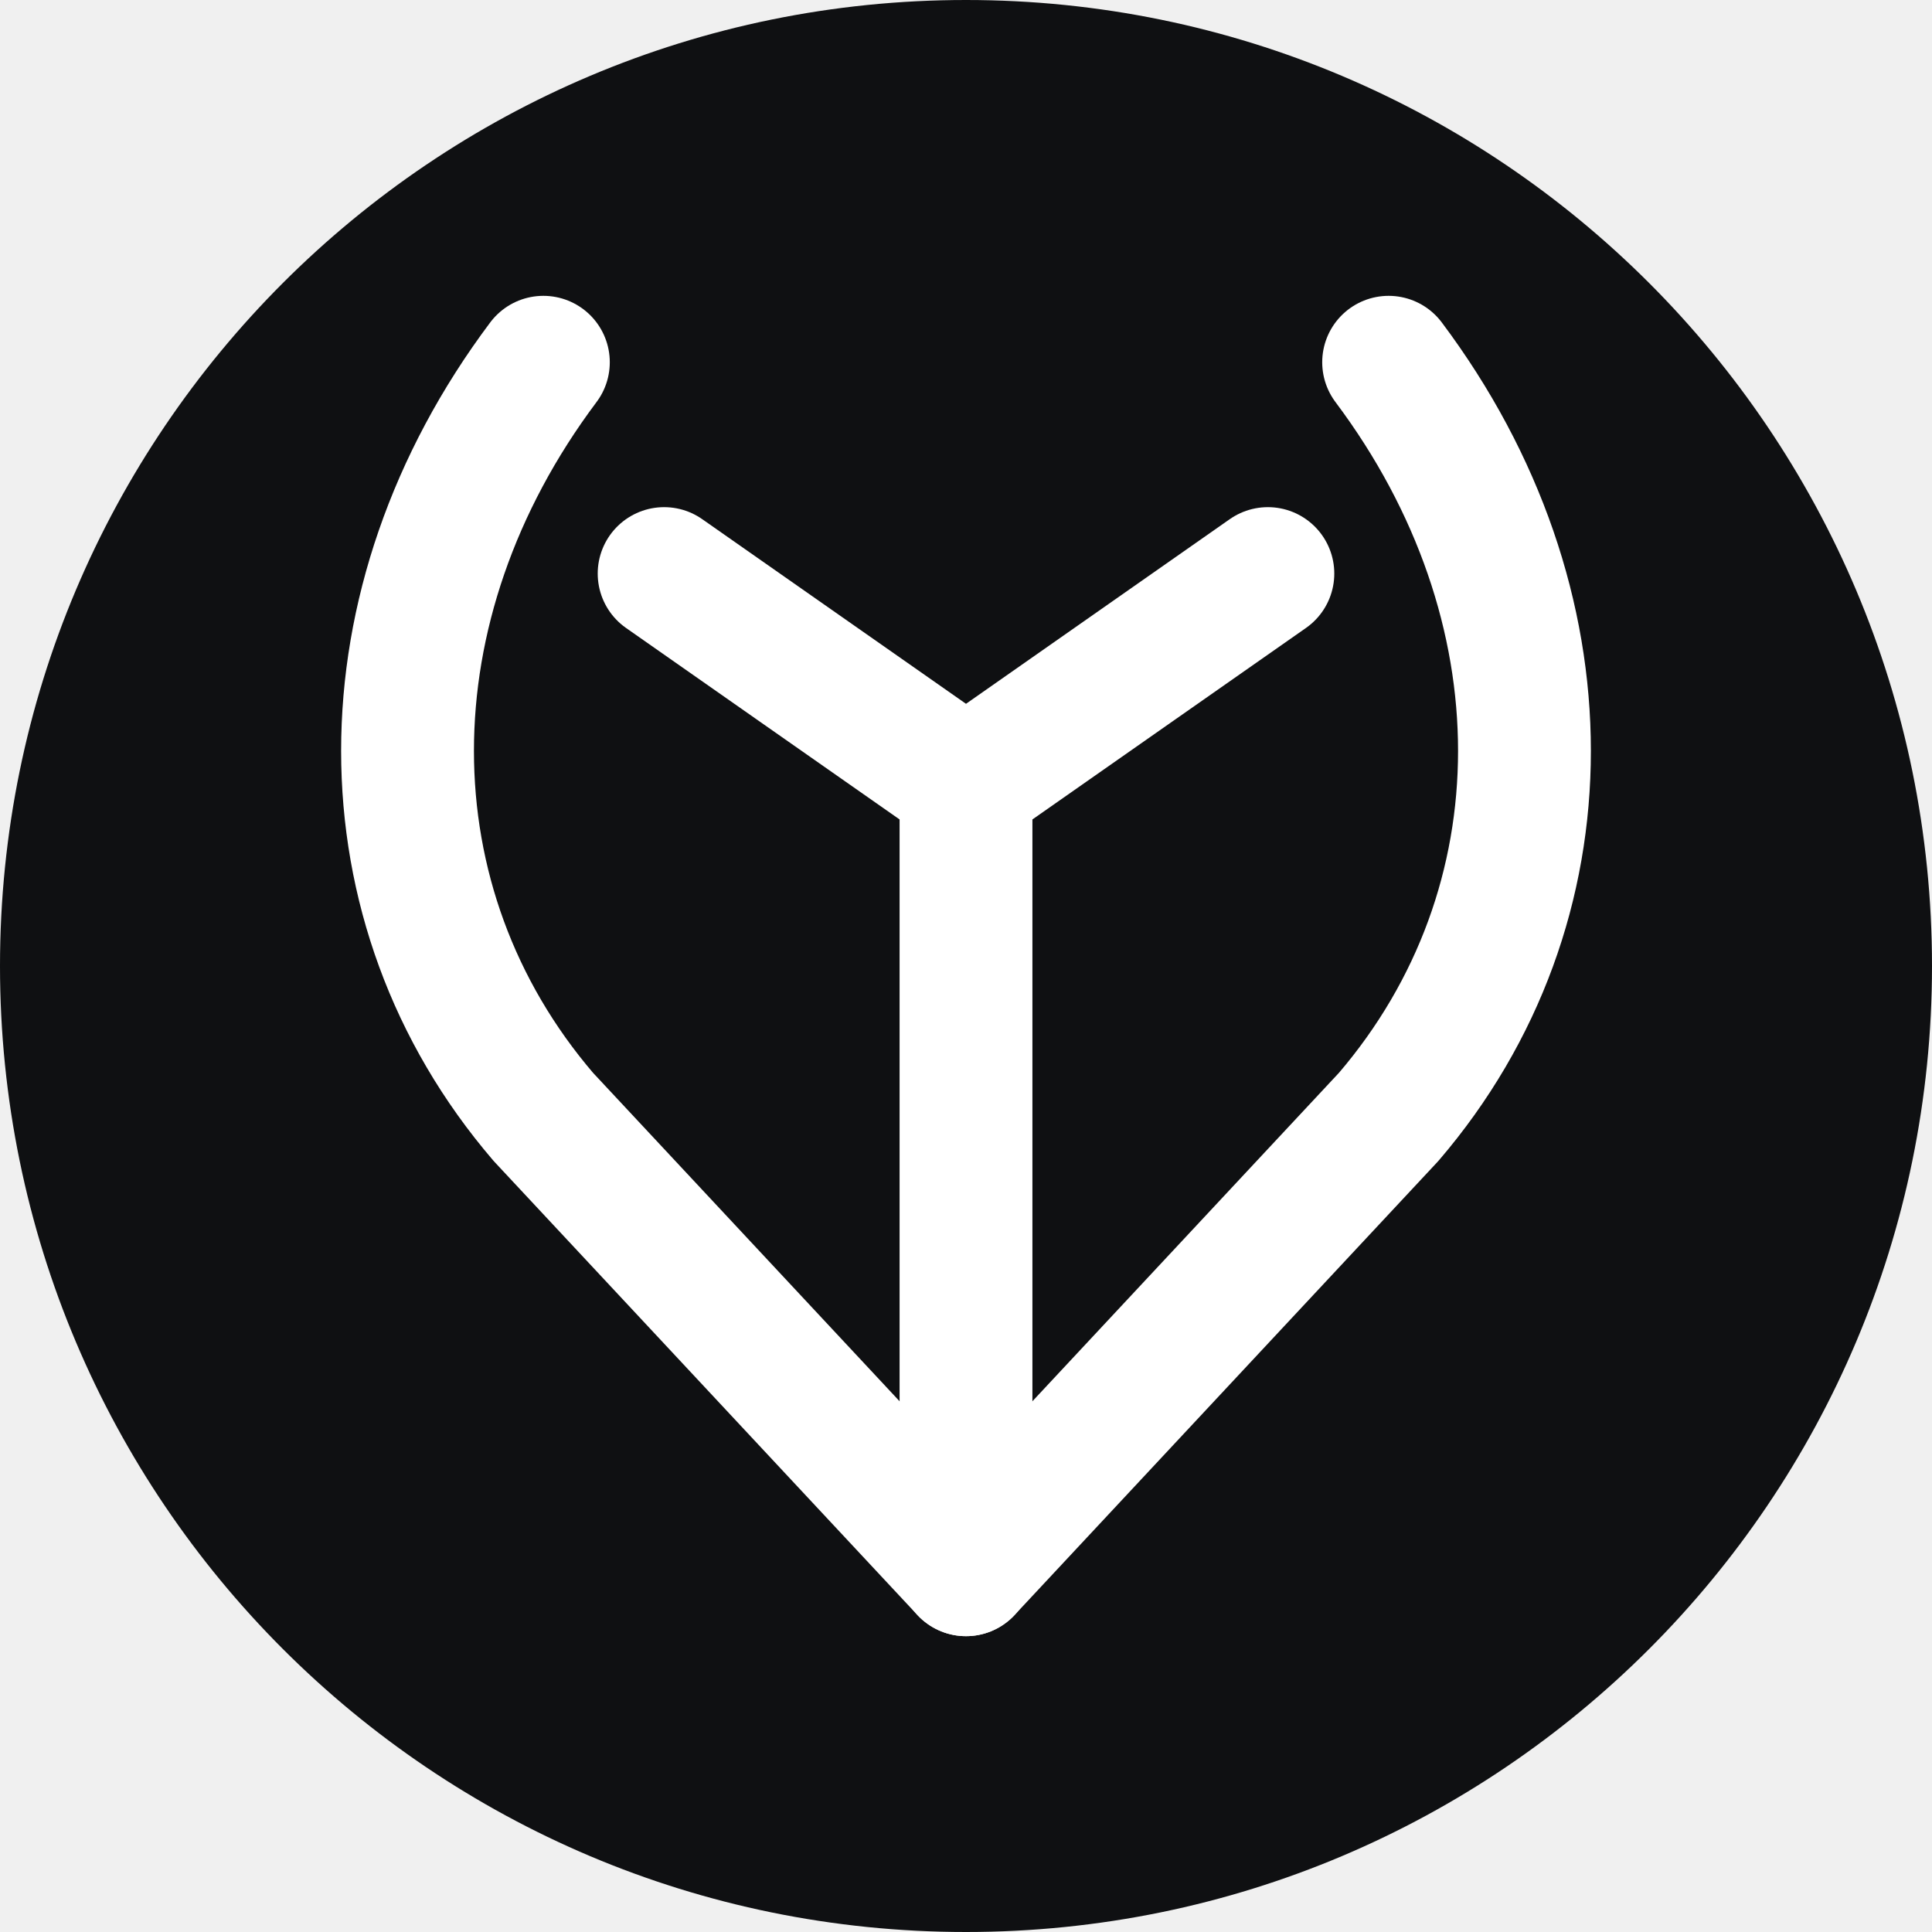
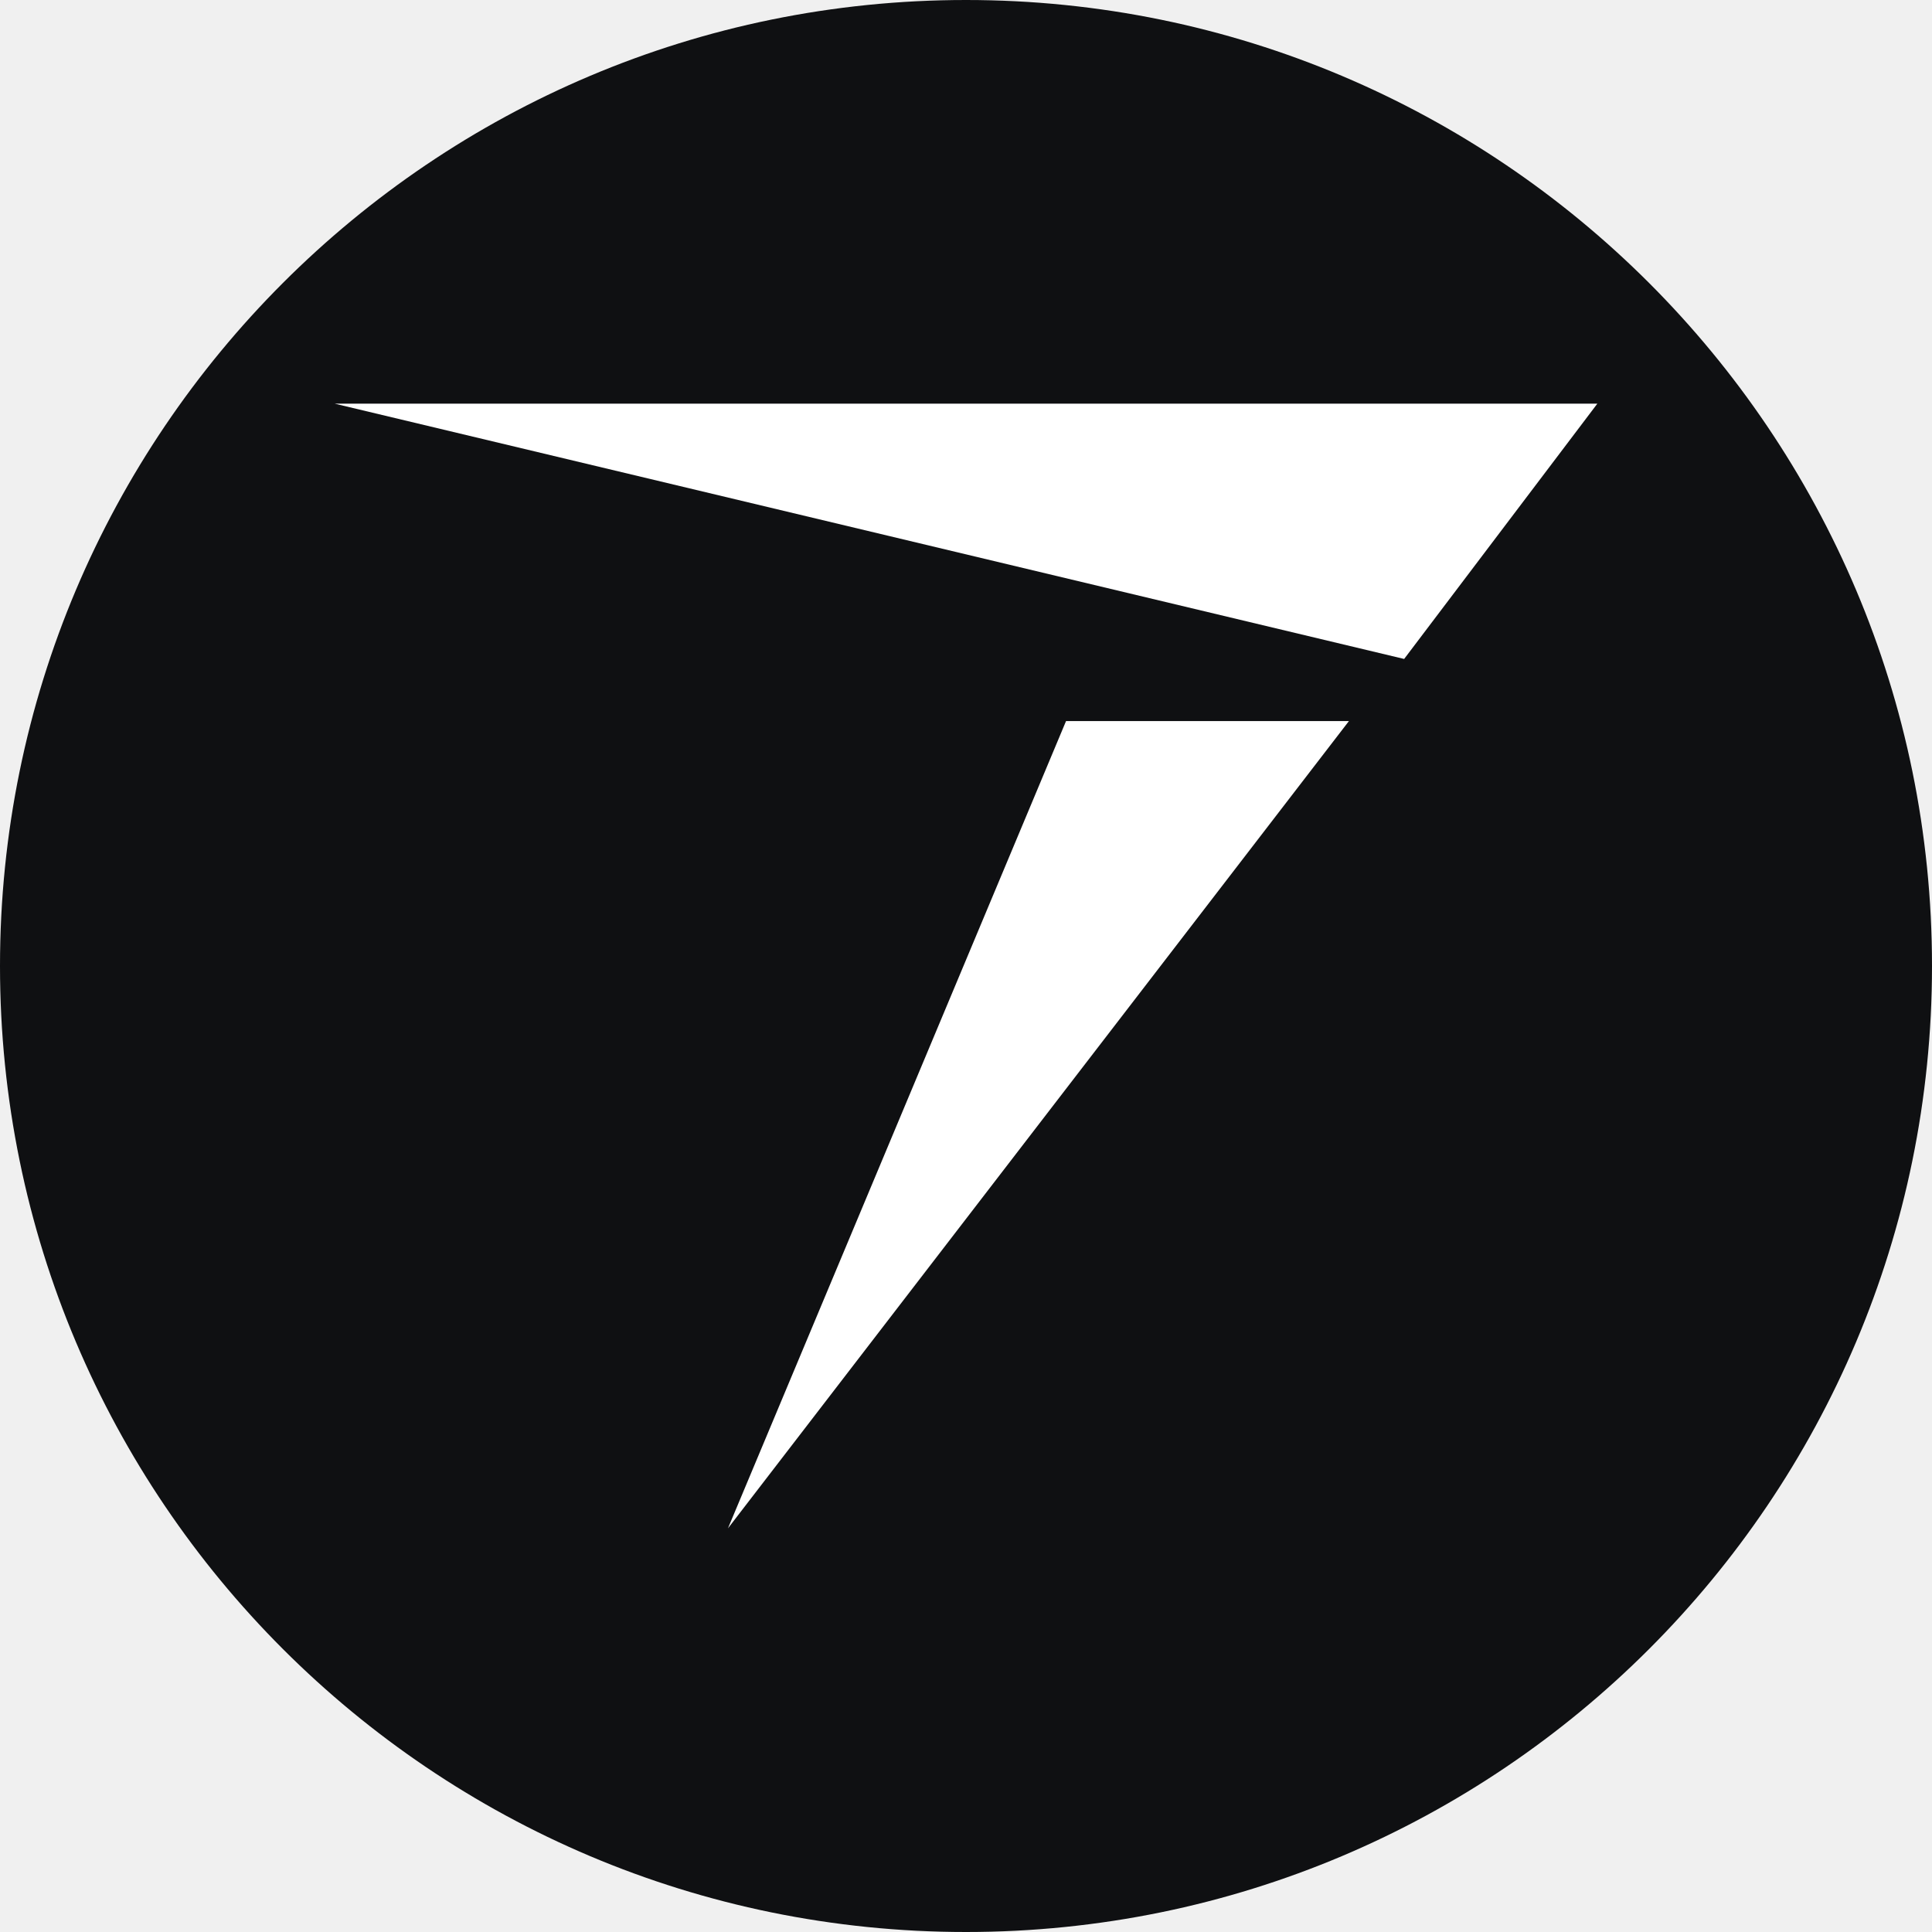
- <svg xmlns="http://www.w3.org/2000/svg" viewBox="0 0 32 32" fill="none">
-   <rect width="32" height="32" rx="16" fill="#0f1012" />
-   <path d="M9 6c-3 4-3 9 0 12.5L16 26l7-7.5c3-3.5 3-8.5 0-12.5" stroke="#fff" stroke-width="2.2" stroke-linecap="round" stroke-linejoin="round" />
-   <path d="M16 26V13M11 9.5 16 13l5-3.5" stroke="#fff" stroke-width="2.2" stroke-linecap="round" stroke-linejoin="round" />
+ <svg xmlns="http://www.w3.org/2000/svg" viewBox="0 0 280 280">
+   <circle cx="140" cy="140" r="140" fill="#0f1012" />
+   <path fill="#fff" transform="translate(48.5 58.5)" d="M0 0H183L155 37ZM106 46H147L57 163Z" />
</svg>
